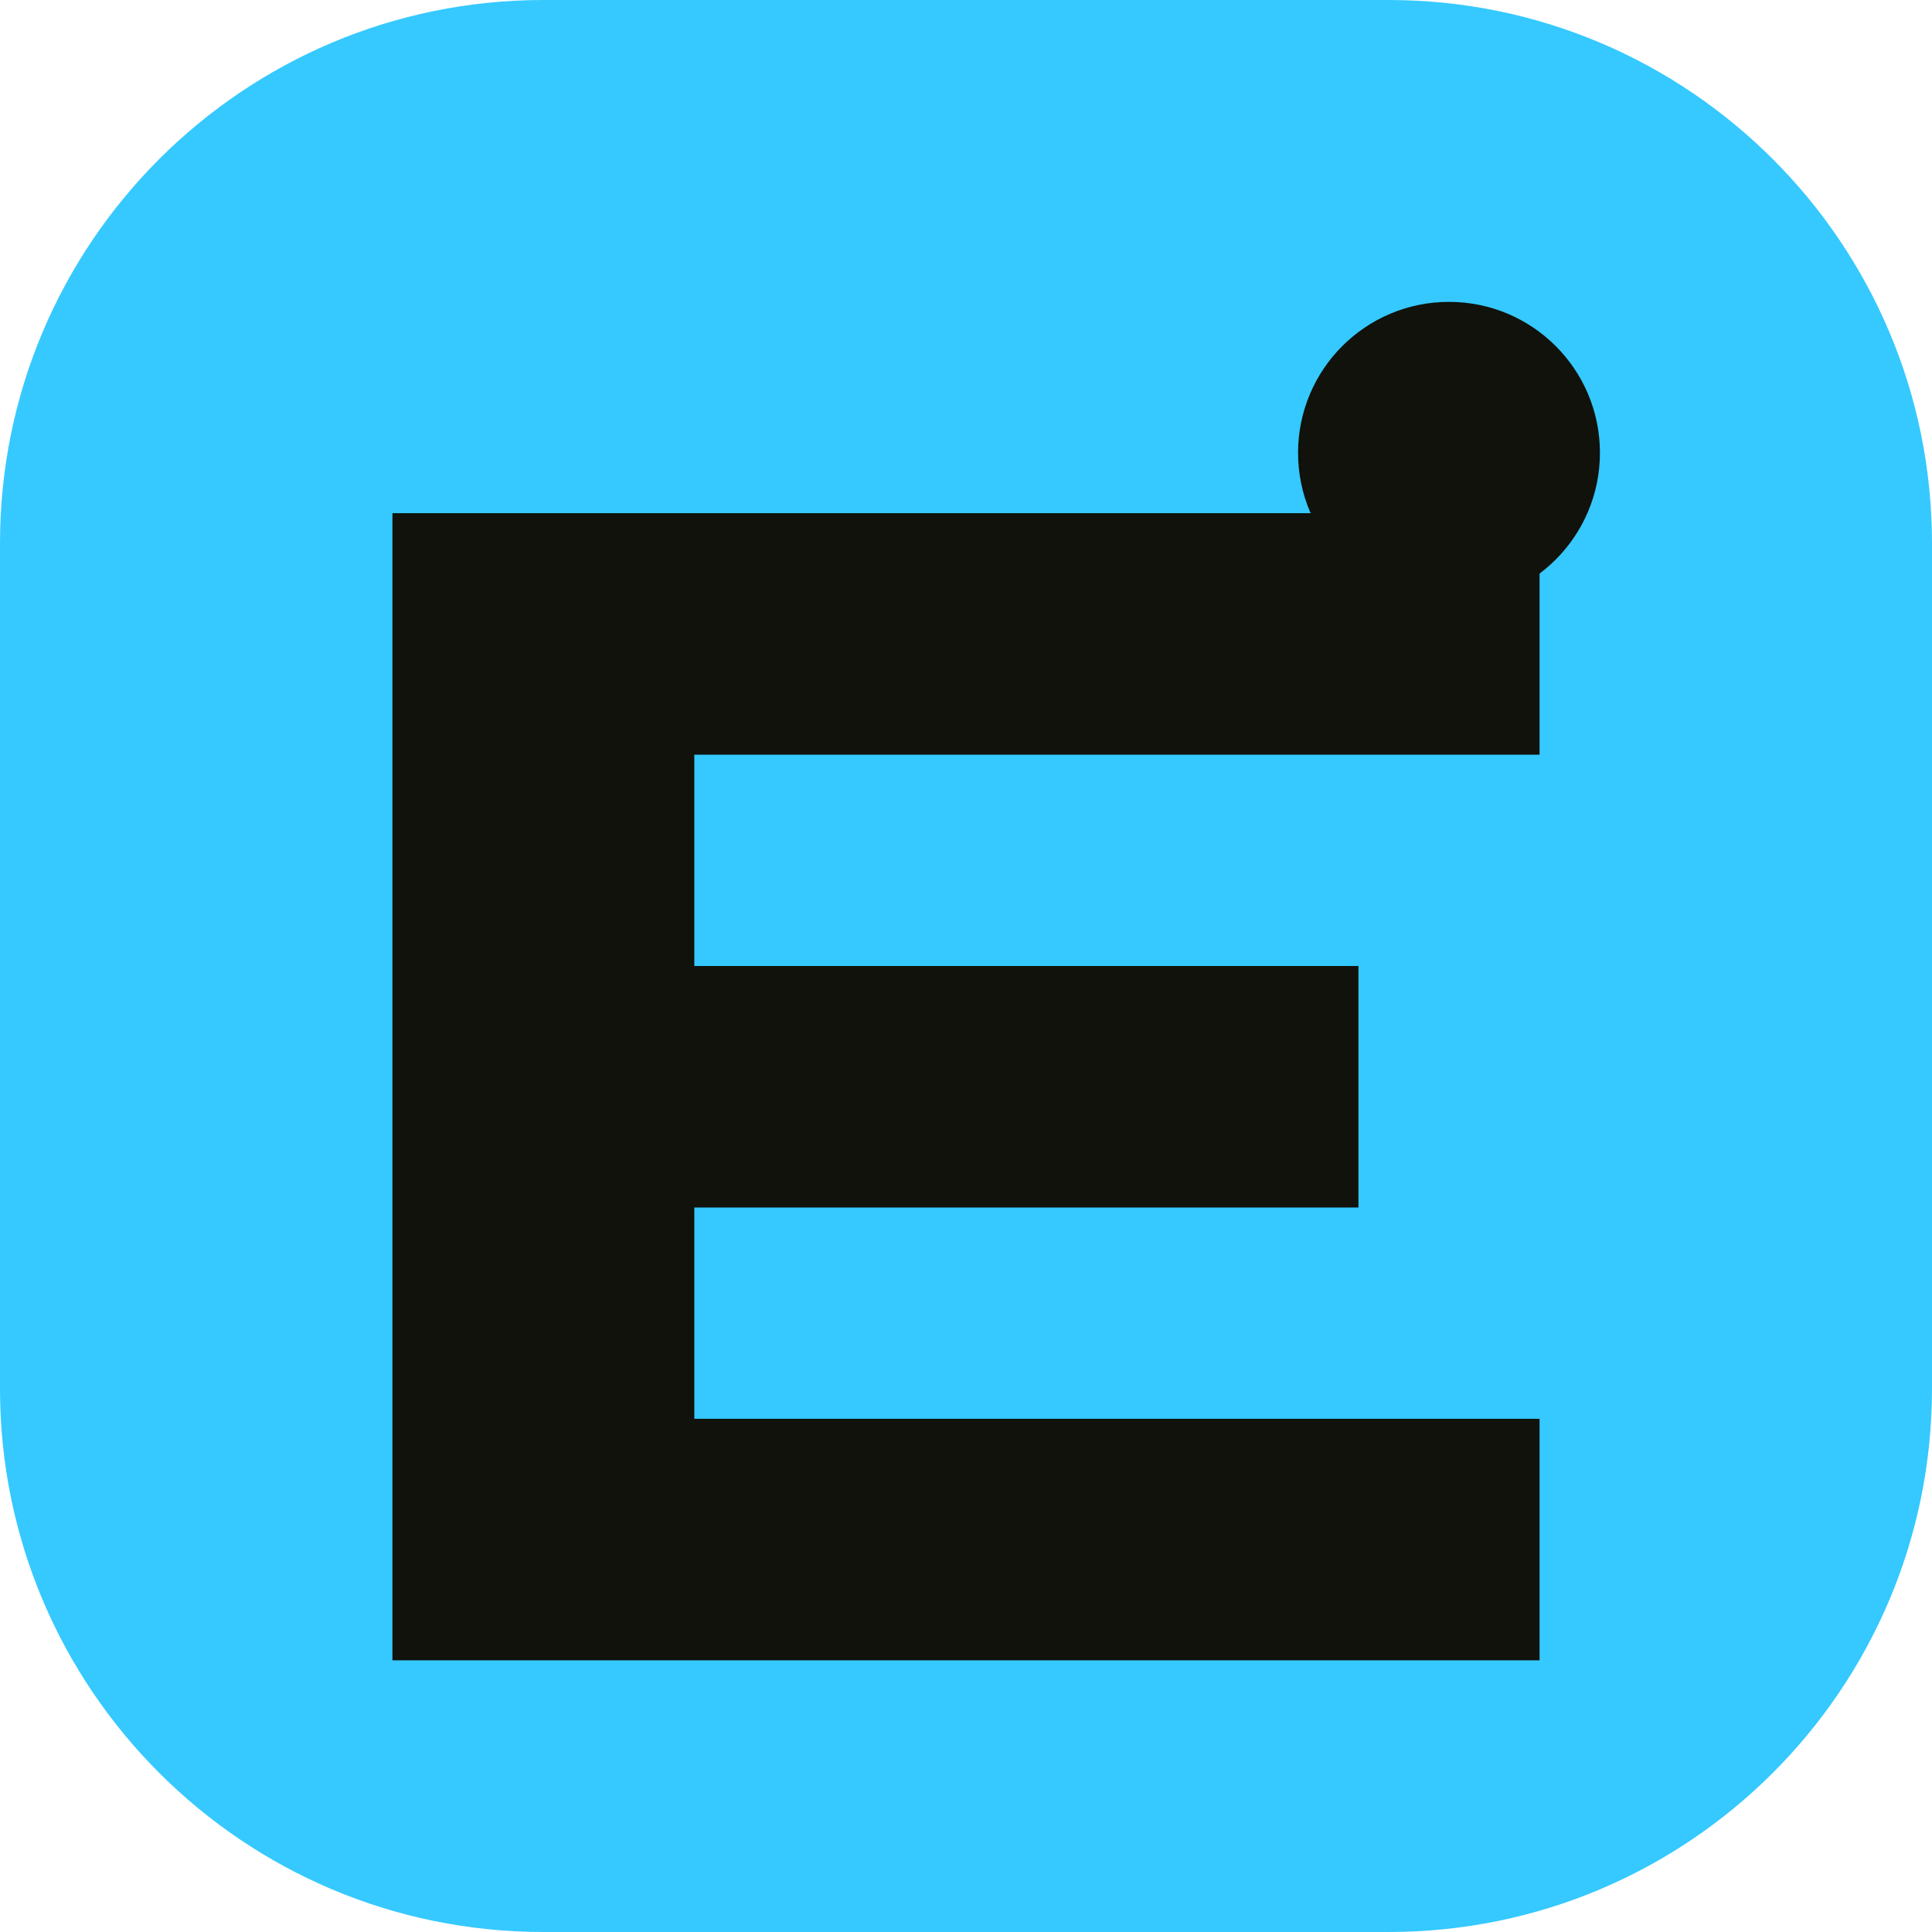
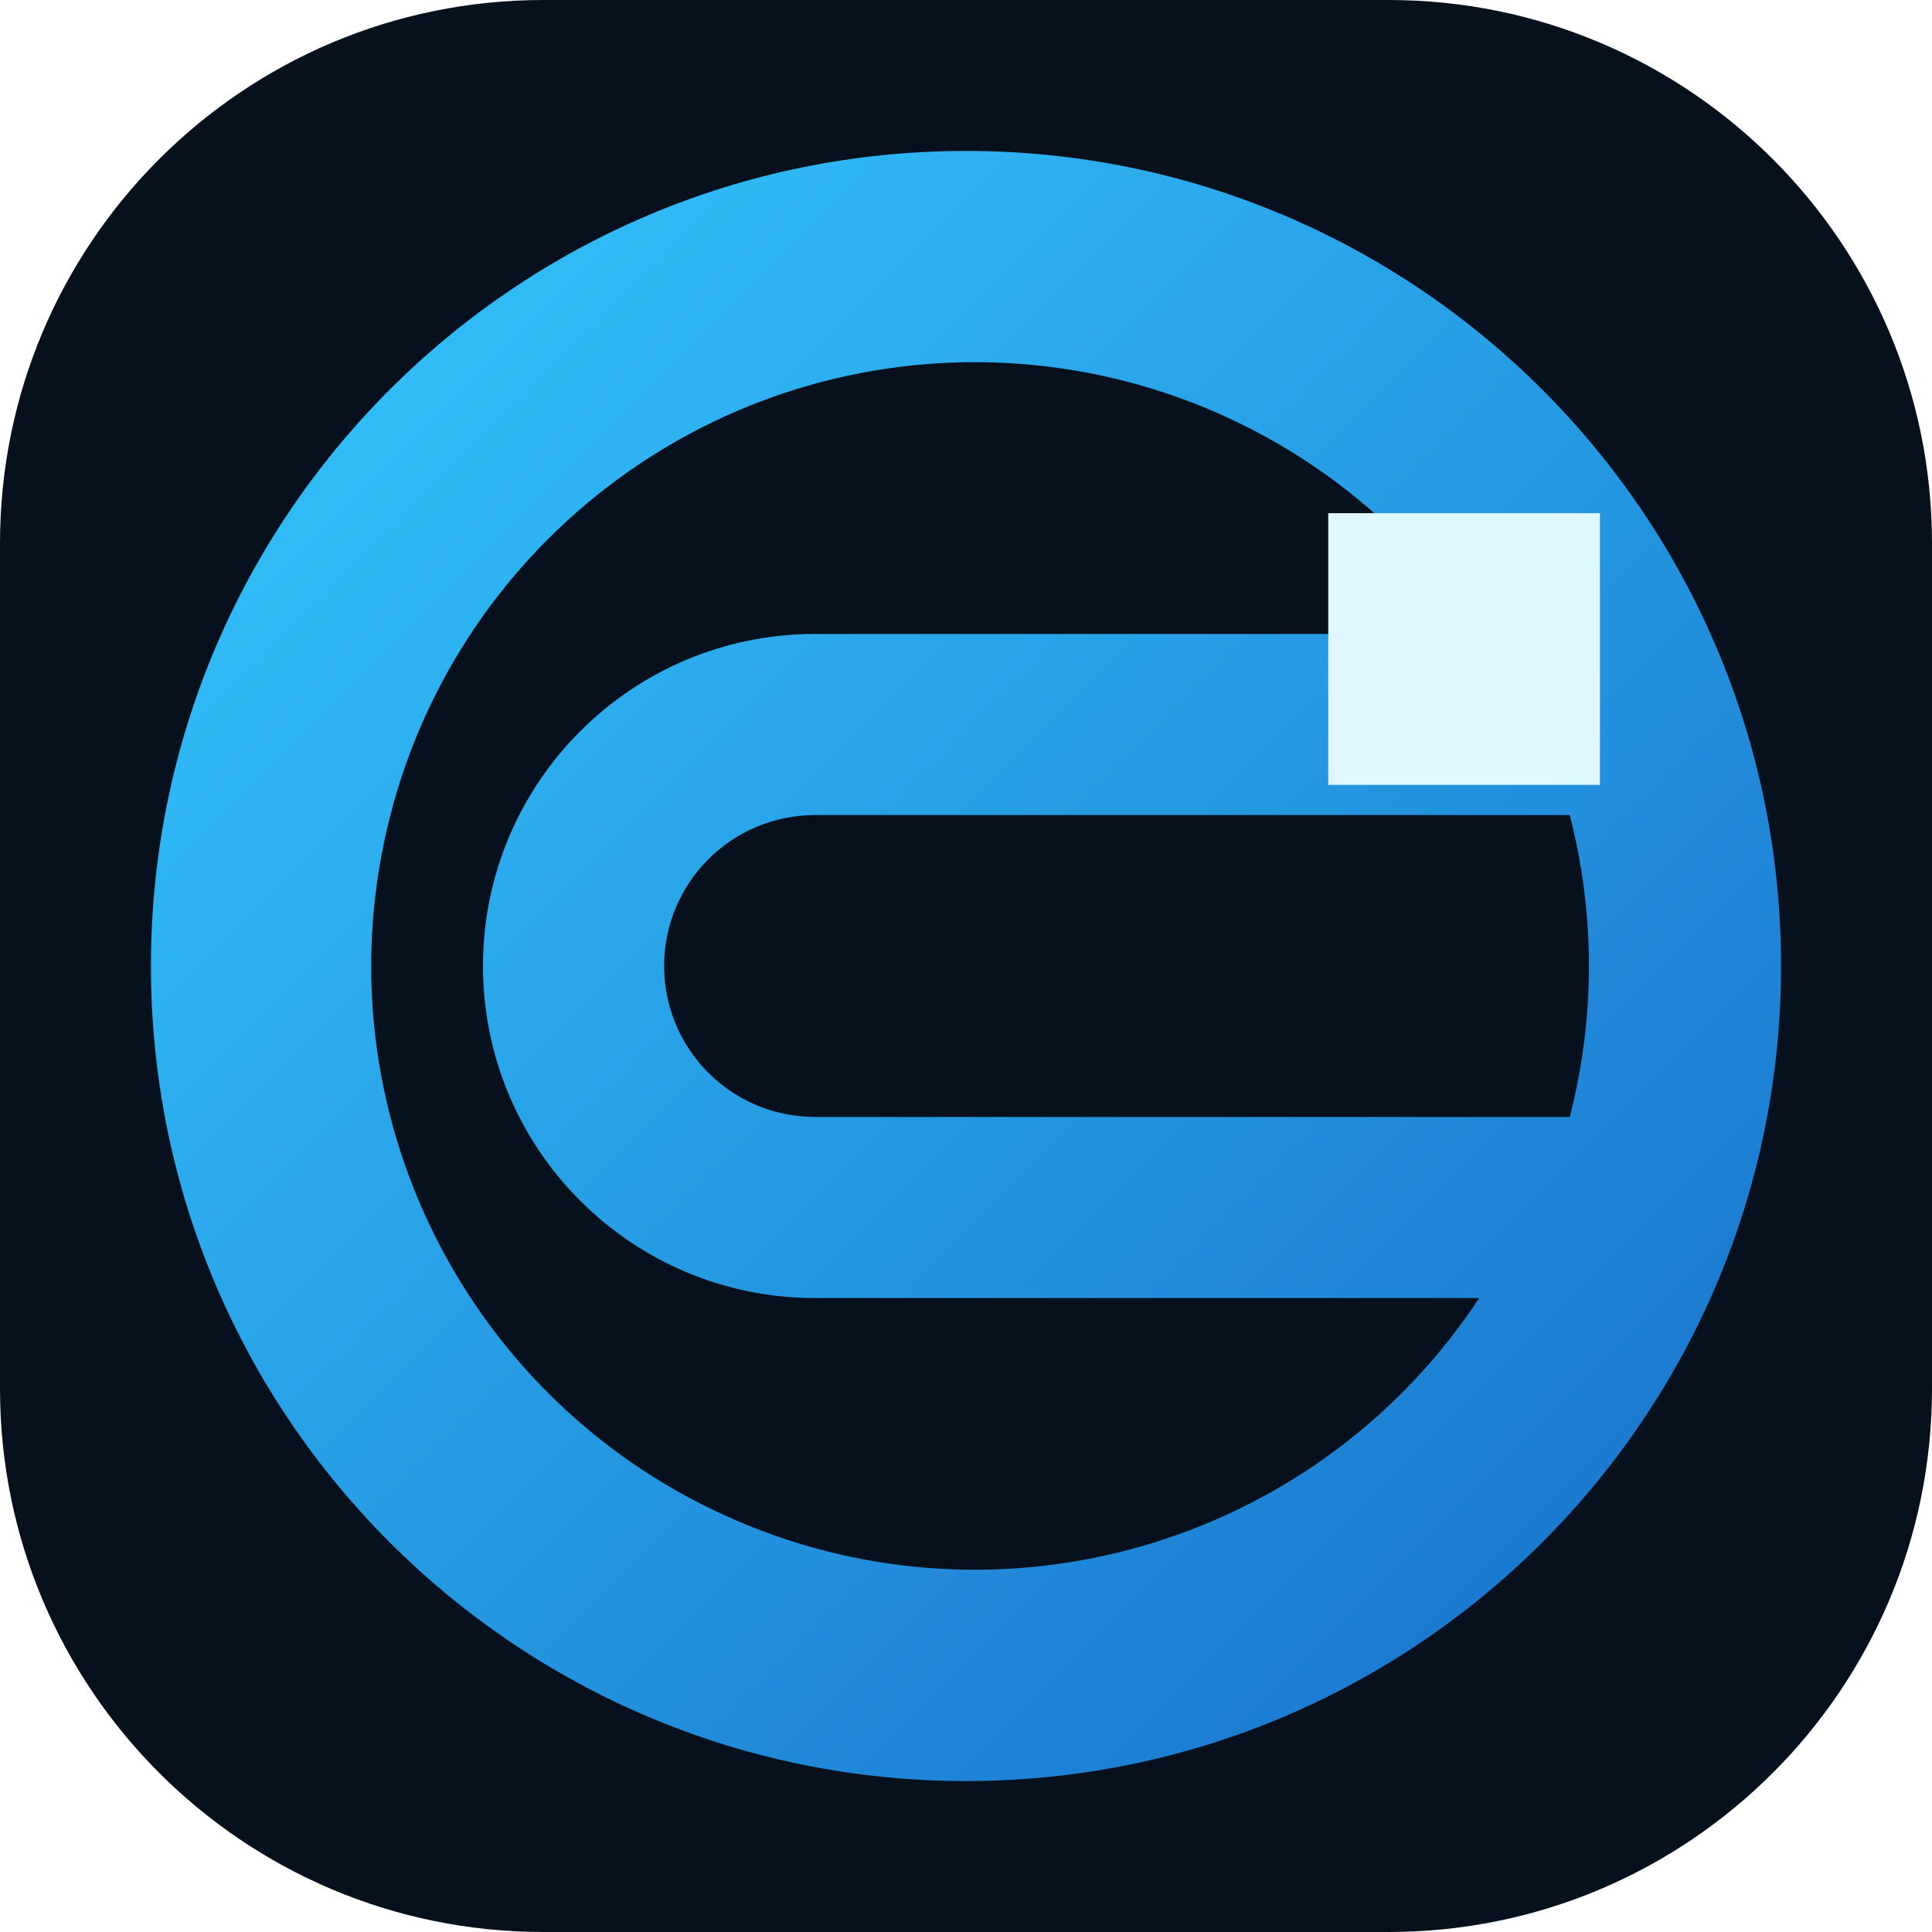
<svg xmlns="http://www.w3.org/2000/svg" viewBox="0 0 64 64">
-   <rect width="64" height="64" rx="18" fill="#35c9ff" />
-   <path d="M13 17h38v8H23v7h22v8H23v7h28v8H13z" fill="#10120b" />
-   <circle cx="48" cy="15" r="5" fill="#10120b" />
+   <defs>
+     <linearGradient id="brand" x1="0" y1="0" x2="1" y2="1">
+       <stop stop-color="#35c9ff" />
+       <stop offset="1" stop-color="#176dc8" />
+     </linearGradient>
+   </defs>
+   <rect width="64" height="64" rx="18" fill="#07111d" />
+   <path d="M32 5a27 27 0 1 0 0 54 27 27 0 0 0 0-54Zm0 7a20 20 0 0 1 17 9H27a11 11 0 0 0 0 22h22A20 20 0 1 1 32 12Zm-5 15h25a20 20 0 0 1 0 10H27a5 5 0 0 1 0-10Z" fill="url(#brand)" />
+   <path d="M44 17h9v9h-9z" rx="3" fill="#dff8ff" />
</svg>
